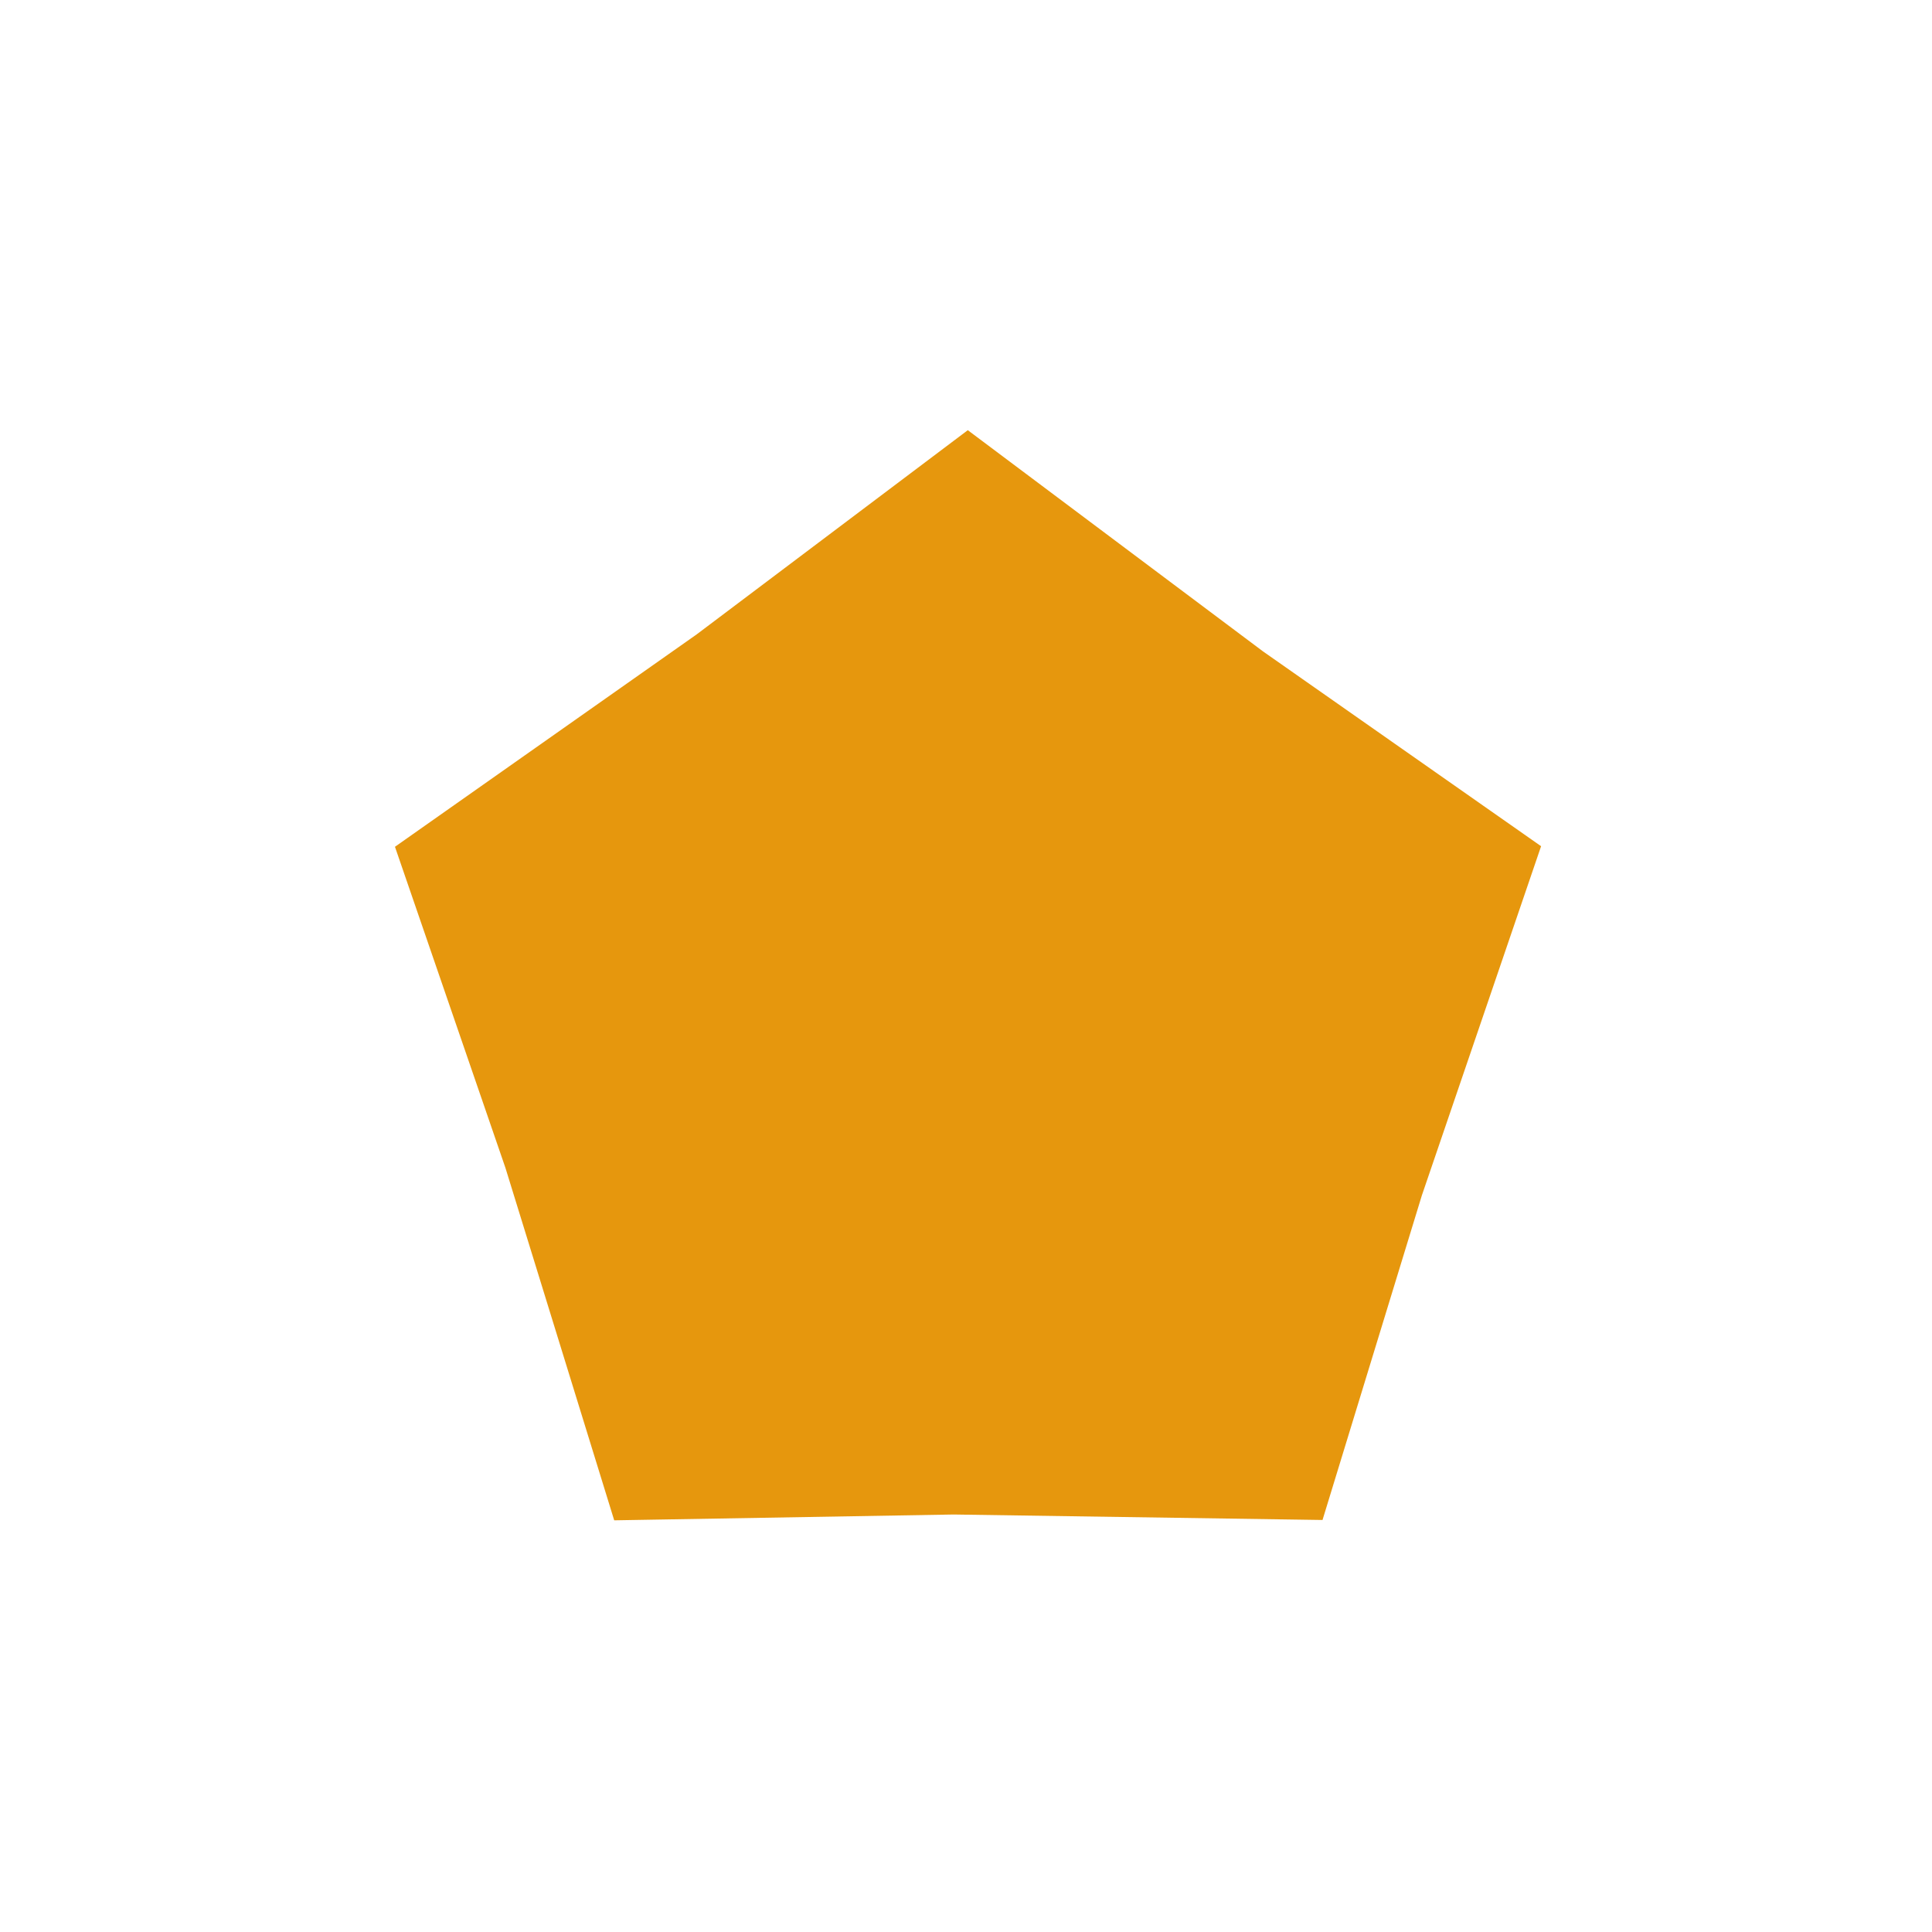
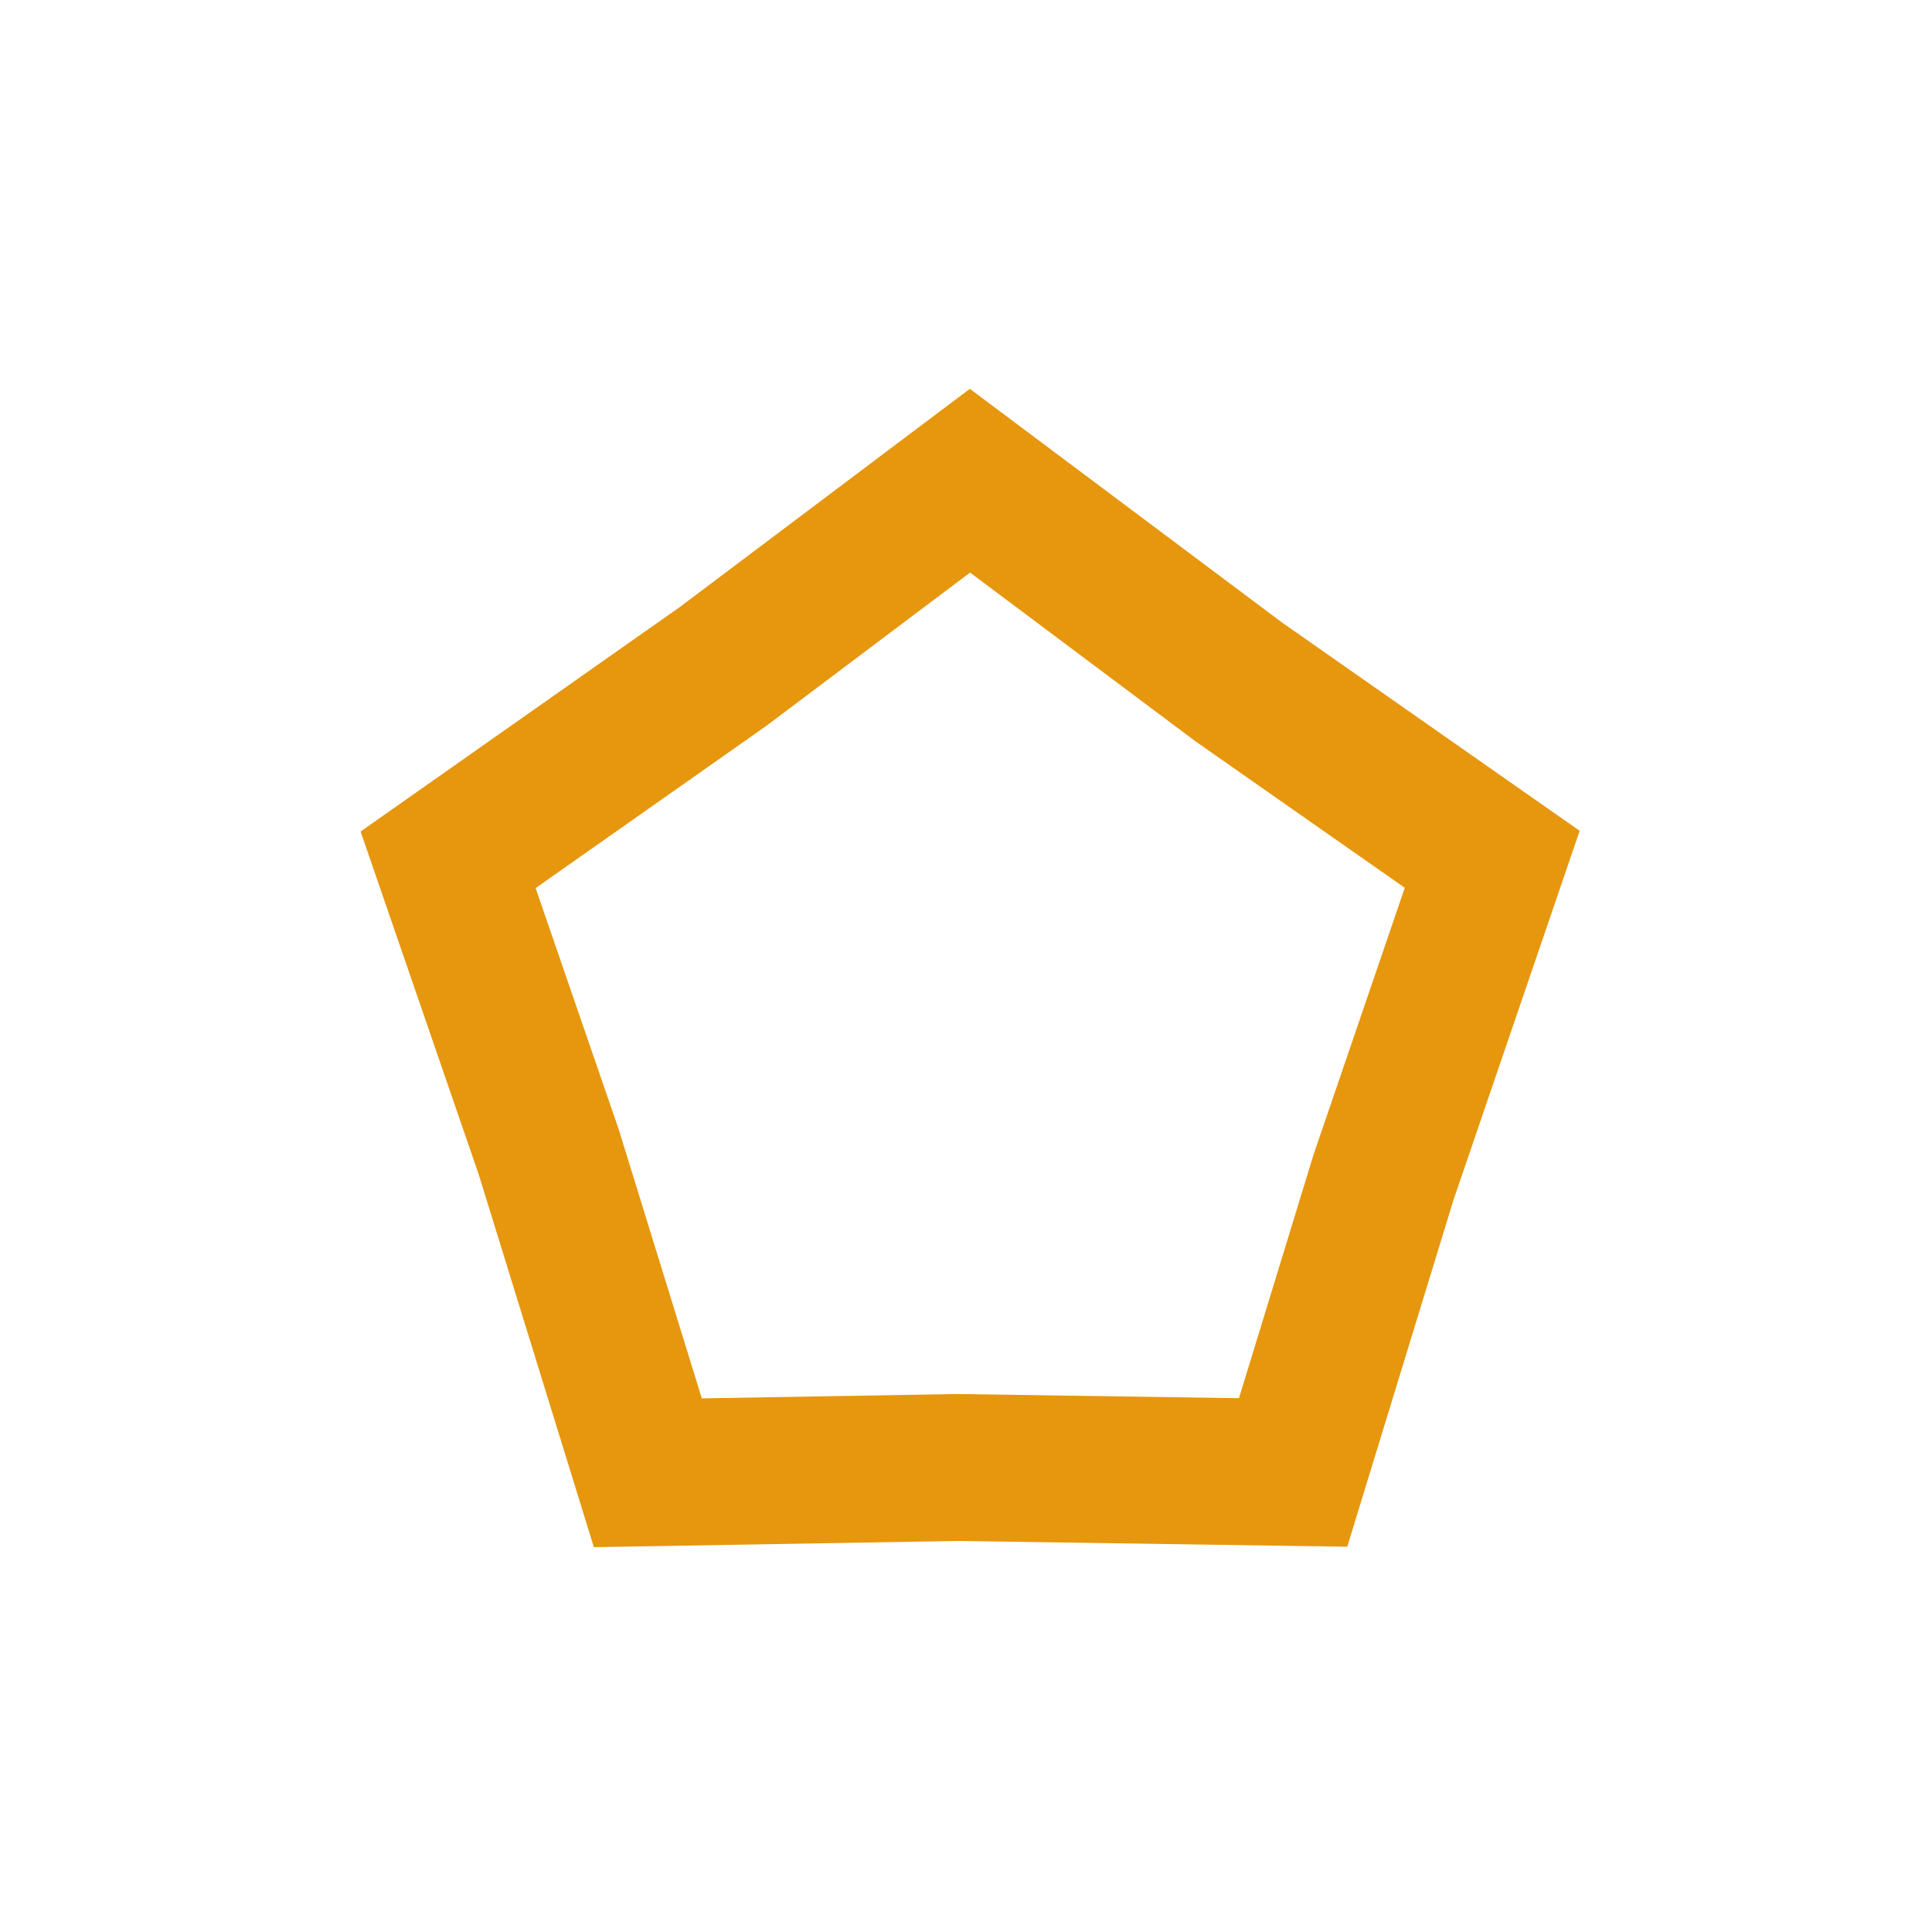
<svg xmlns="http://www.w3.org/2000/svg" viewBox="0 0 32 32" version="1.1" id="svg1">
  <defs id="defs1" />
-   <path style="fill:#e6970d;fill-opacity:1;stroke:none;stroke-linecap:round" id="path2" d="M 16.742,20.927 10.207,20.83 4.194,20.933 2.267,14.689 0.31,9.001 5.654,5.239 10.458,1.621 15.688,5.54 20.614,8.991 18.502,15.176 Z" transform="matrix(0.9349655,0,0,0.9349655,6.251945,5.609653)" />
+   <path style="fill:none;fill-opacity:1;stroke:#e6970d;stroke-width:2.86;stroke-linecap:round;stroke-dasharray:none;stroke-opacity:1" id="path2" d="M 16.742,20.927 10.207,20.83 4.194,20.933 2.267,14.689 0.31,9.001 5.654,5.239 10.458,1.621 15.688,5.54 20.614,8.991 18.502,15.176 Z" transform="matrix(0.8517375,0,0,0.8508632,7.158124,6.582549)" />
</svg>
